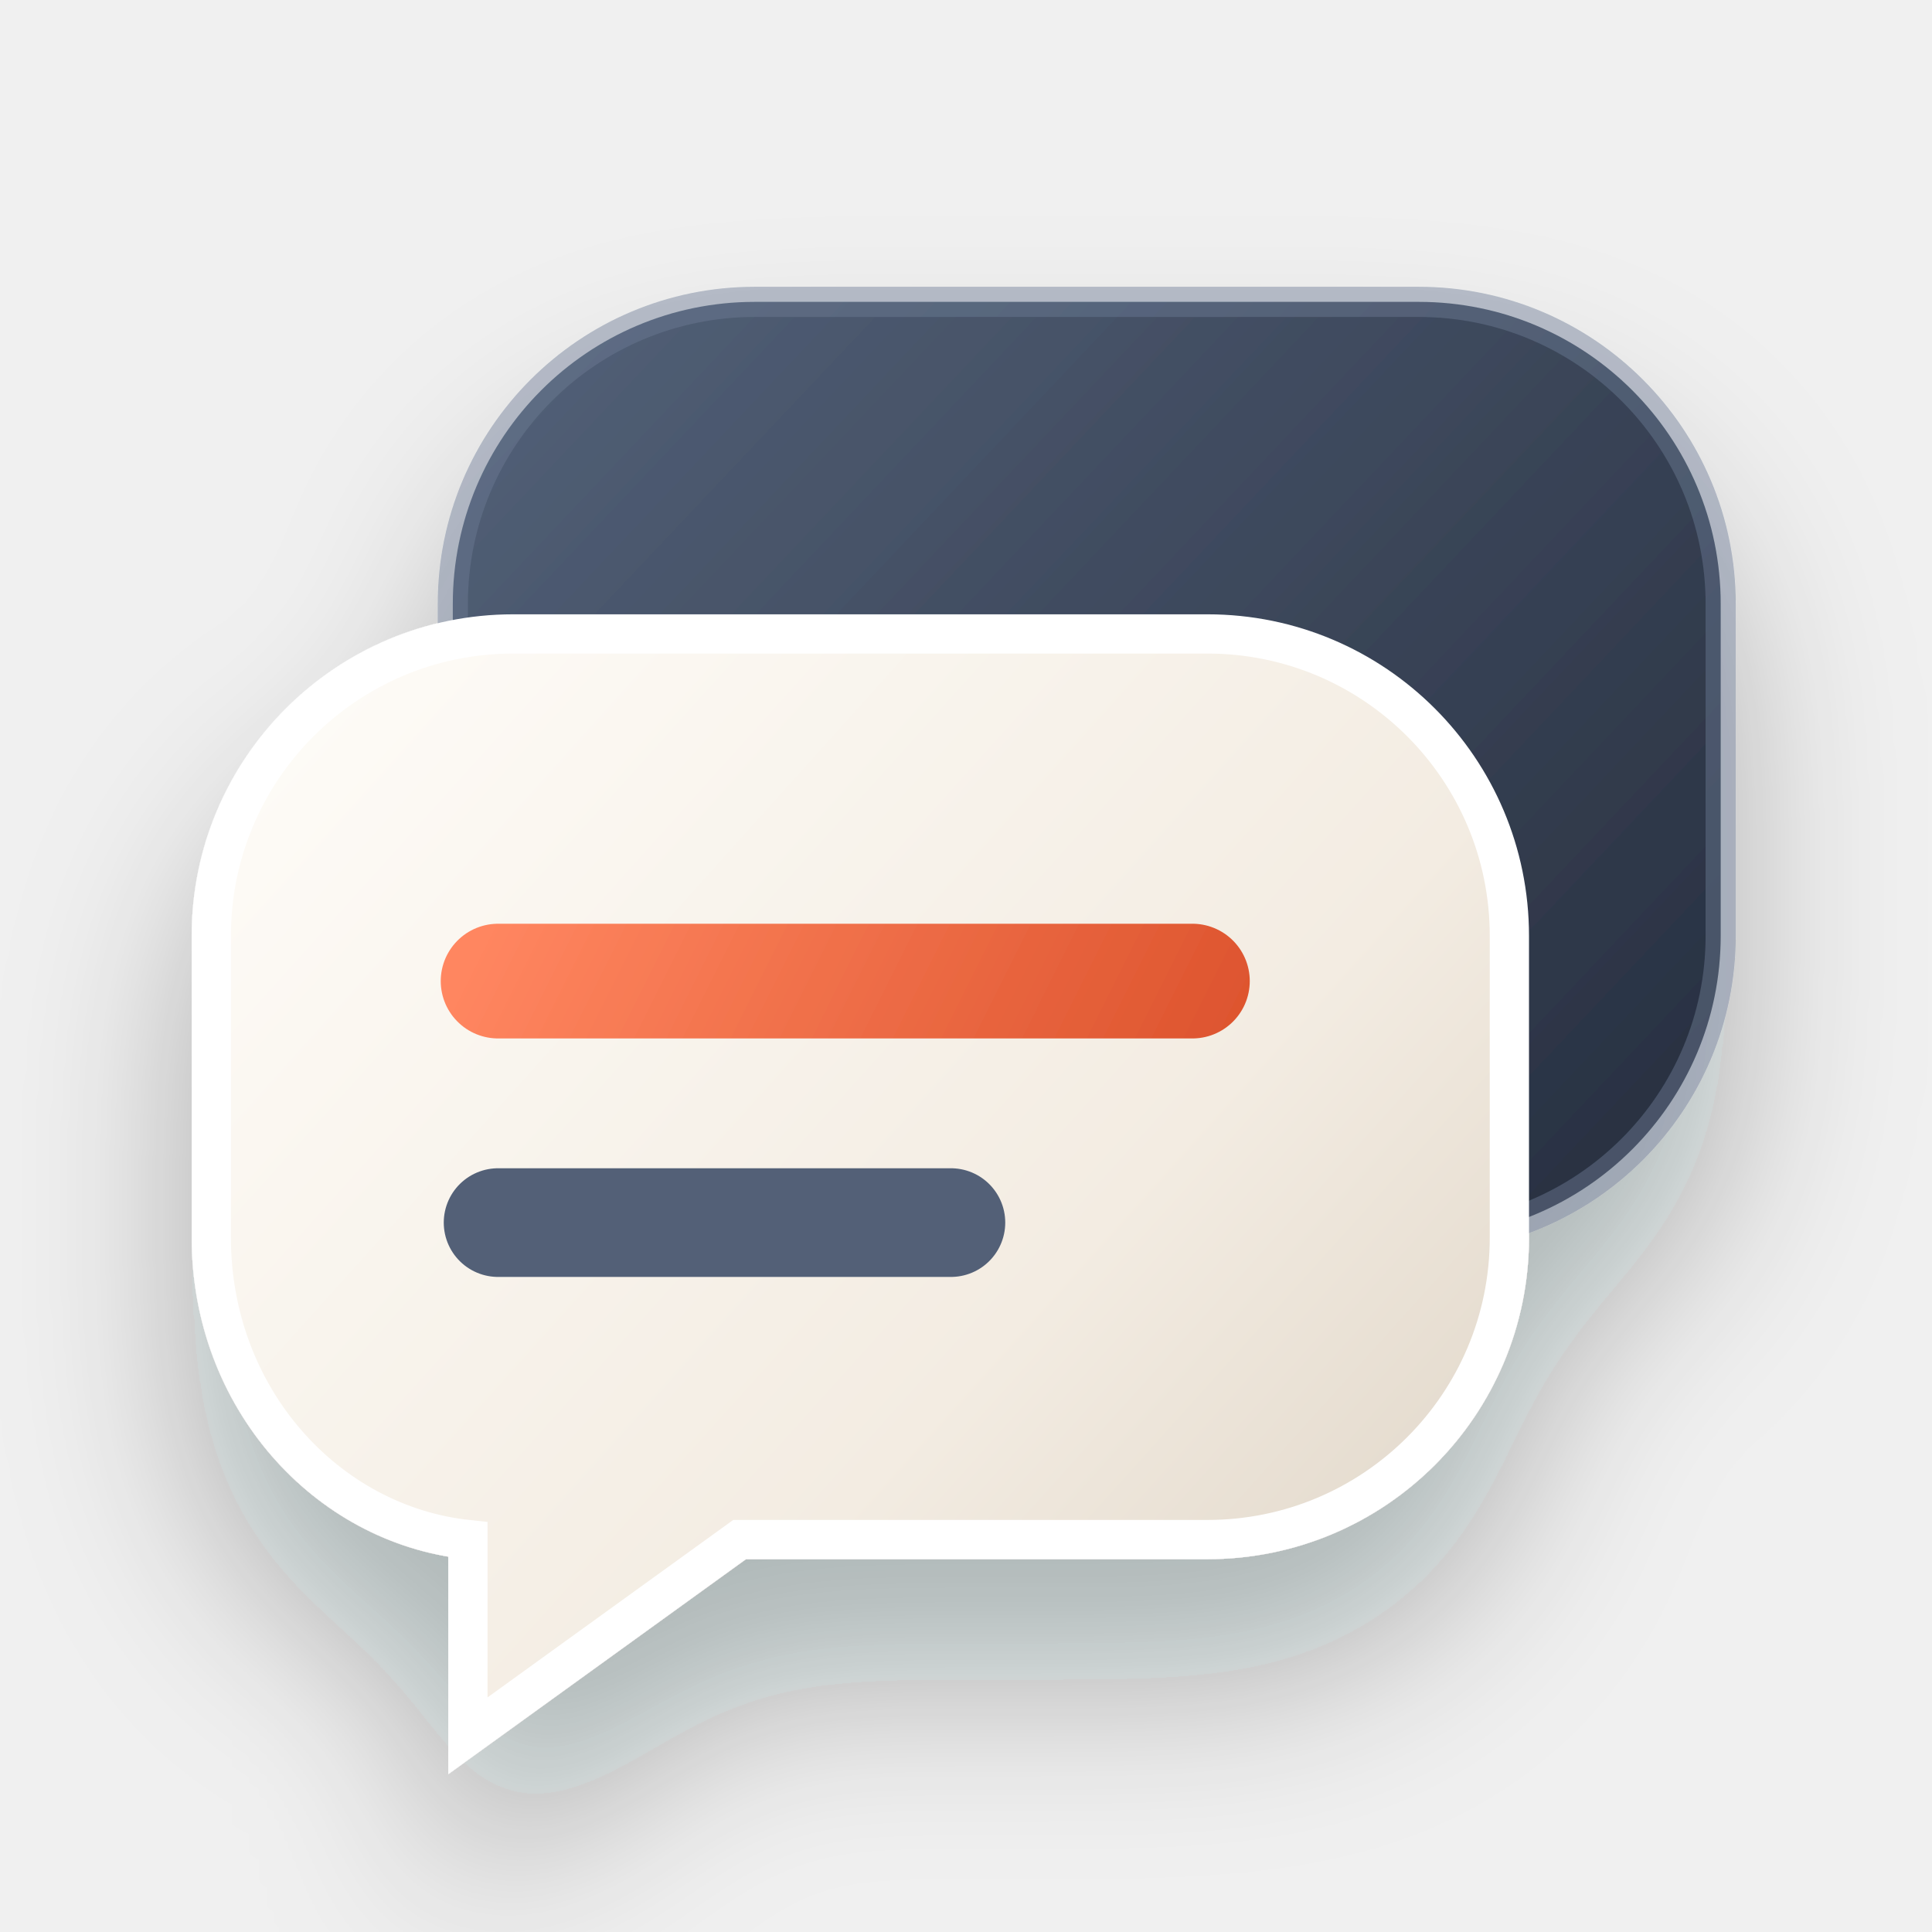
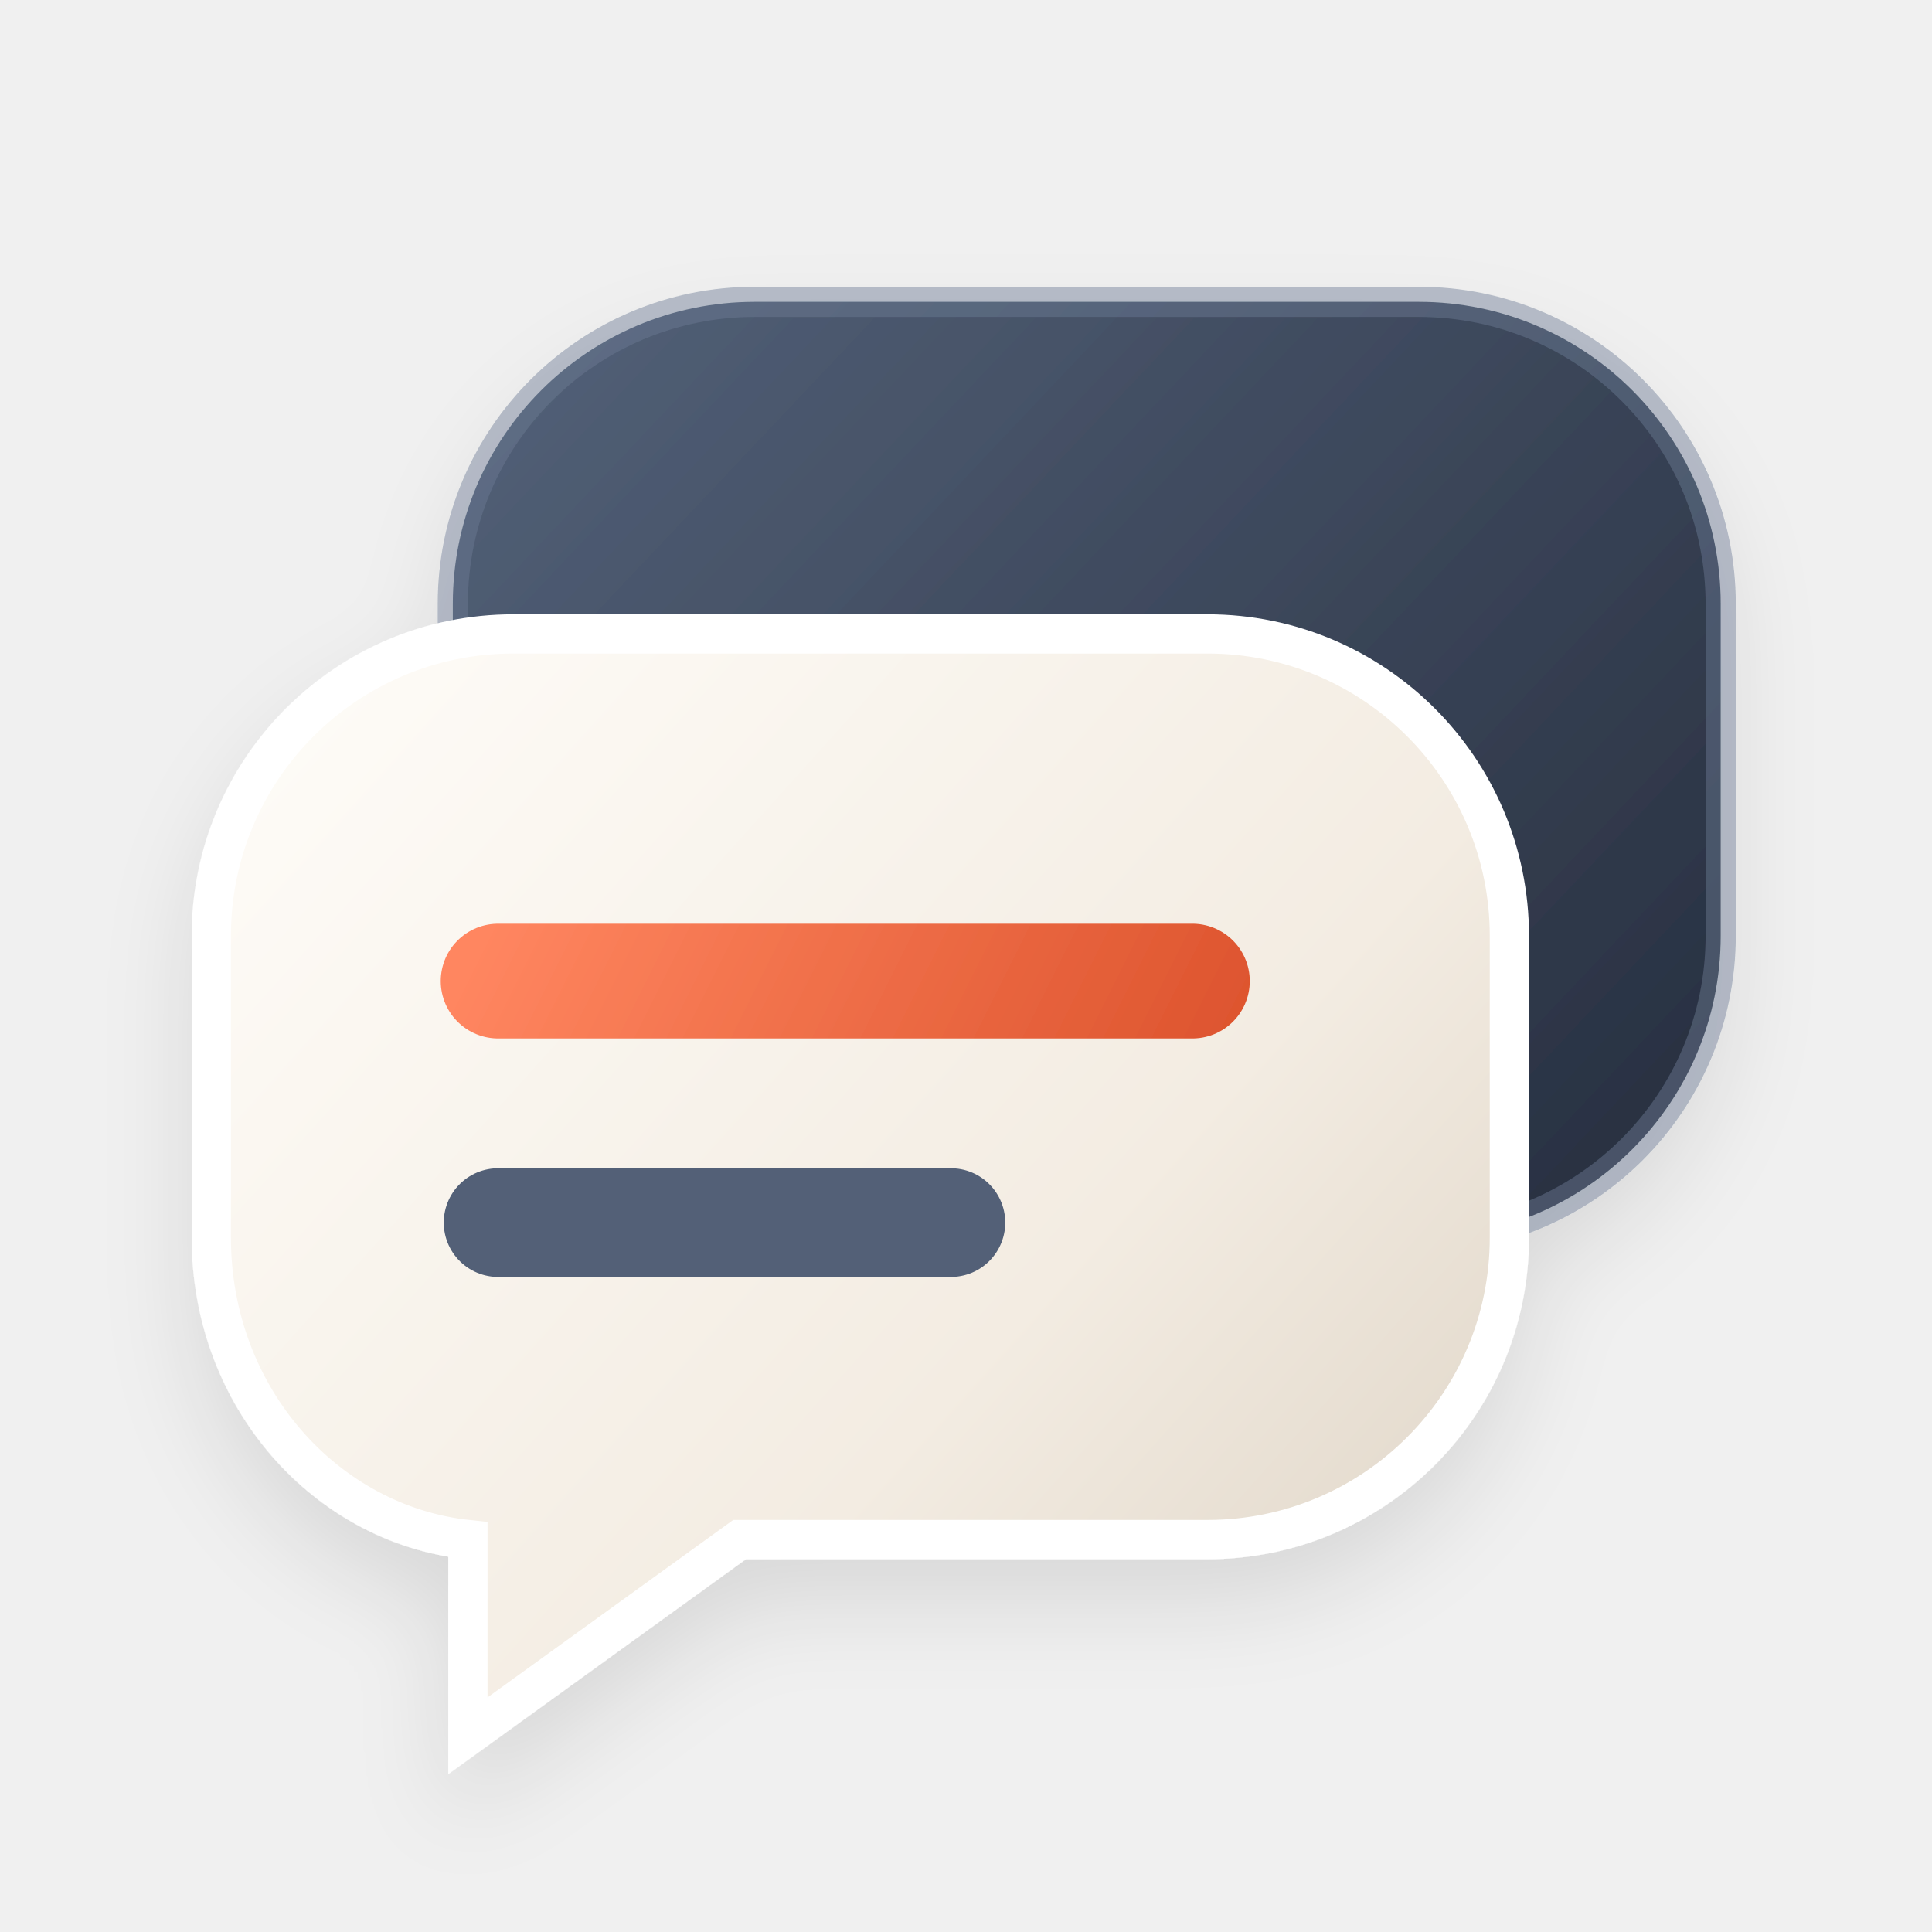
<svg xmlns="http://www.w3.org/2000/svg" viewBox="0 0 64 64" fill="none">
  <defs>
    <linearGradient id="chat-back" x1="20" y1="8" x2="56" y2="42" gradientUnits="userSpaceOnUse">
      <stop offset="0" stop-color="#526077" />
      <stop offset="1" stop-color="#252d3d" />
    </linearGradient>
    <linearGradient id="chat-front" x1="8" y1="20" x2="48" y2="56" gradientUnits="userSpaceOnUse">
      <stop offset="0" stop-color="#fffdf9" />
      <stop offset="0.65" stop-color="#f3ece2" />
      <stop offset="1" stop-color="#dfd5c7" />
    </linearGradient>
    <linearGradient id="chat-accent" x1="16" y1="31" x2="40" y2="43" gradientUnits="userSpaceOnUse">
      <stop offset="0" stop-color="#ff8660" />
      <stop offset="1" stop-color="#d94e28" />
    </linearGradient>
    <filter id="chat-shadow" x="-20%" y="-20%" width="140%" height="140%">
-       <feDropShadow dx="0" dy="4" stdDeviation="3" flood-color="#0f141c" flood-opacity="0.28" />
+       <feDropShadow dx="0" dy="1.5" stdDeviation="1.5" flood-color="#0f141c" flood-opacity="0.1" />
    </filter>
  </defs>
  <g filter="url(#chat-shadow)">
    <path d="M25 10 H47 C52.523 10 57 14.477 57 20 V31 C57 36.523 52.523 41 47 41 H45 L37.5 47.5 V41 H25 C19.477 41 15 36.523 15 31 V20 C15 14.477 19.477 10 25 10 Z" fill="url(#chat-back)" stroke="#6e7e96" stroke-opacity="0.45" stroke-width="1" />
    <path d="M17 21 H40 C45.523 21 50 25.477 50 31 V41 C50 46.523 45.523 51 40 51 H24.5 L15.5 57.5 V51 C10.806 50.5 7 46.299 7 41 V31 C7 25.477 11.477 21 17 21 Z" fill="url(#chat-front)" stroke="#ffffff" stroke-width="1.3" />
    <path d="M16.5 32.5 H39.5" stroke="url(#chat-accent)" stroke-width="3.8" stroke-linecap="round" />
    <path d="M16.5 40.5 H31.5" stroke="#526077" stroke-width="3.6" stroke-linecap="round" />
  </g>
</svg>
